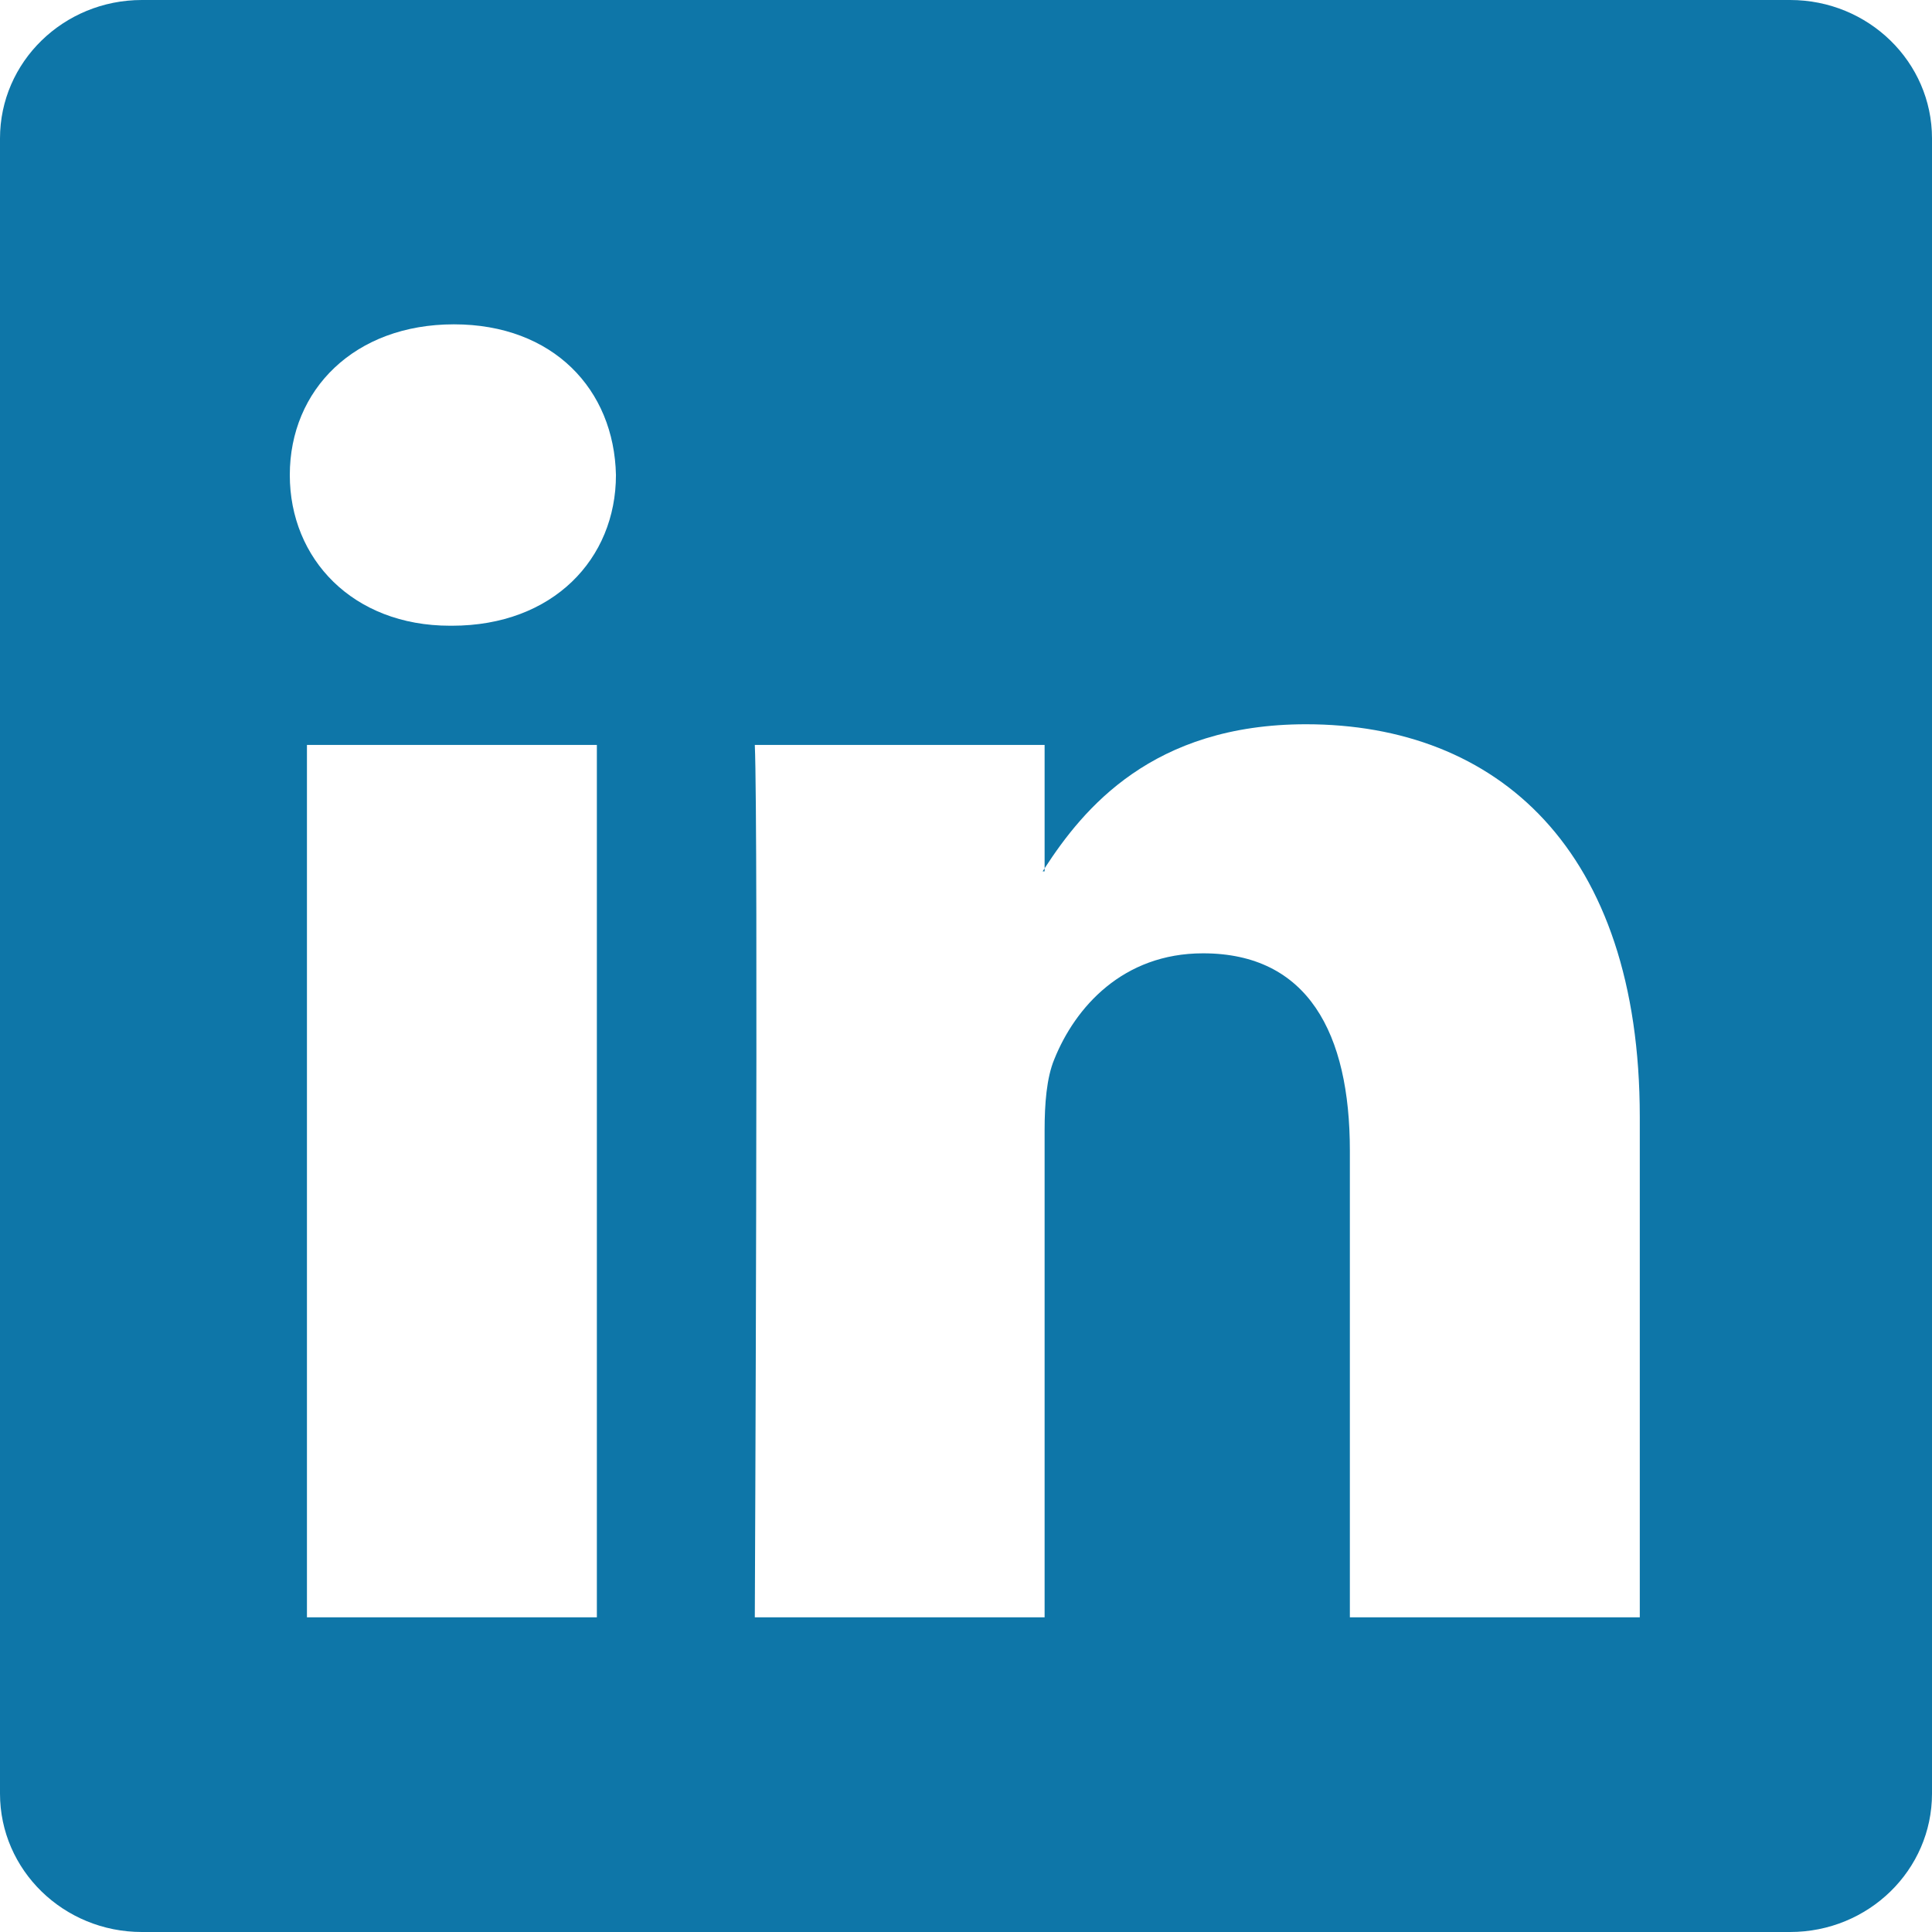
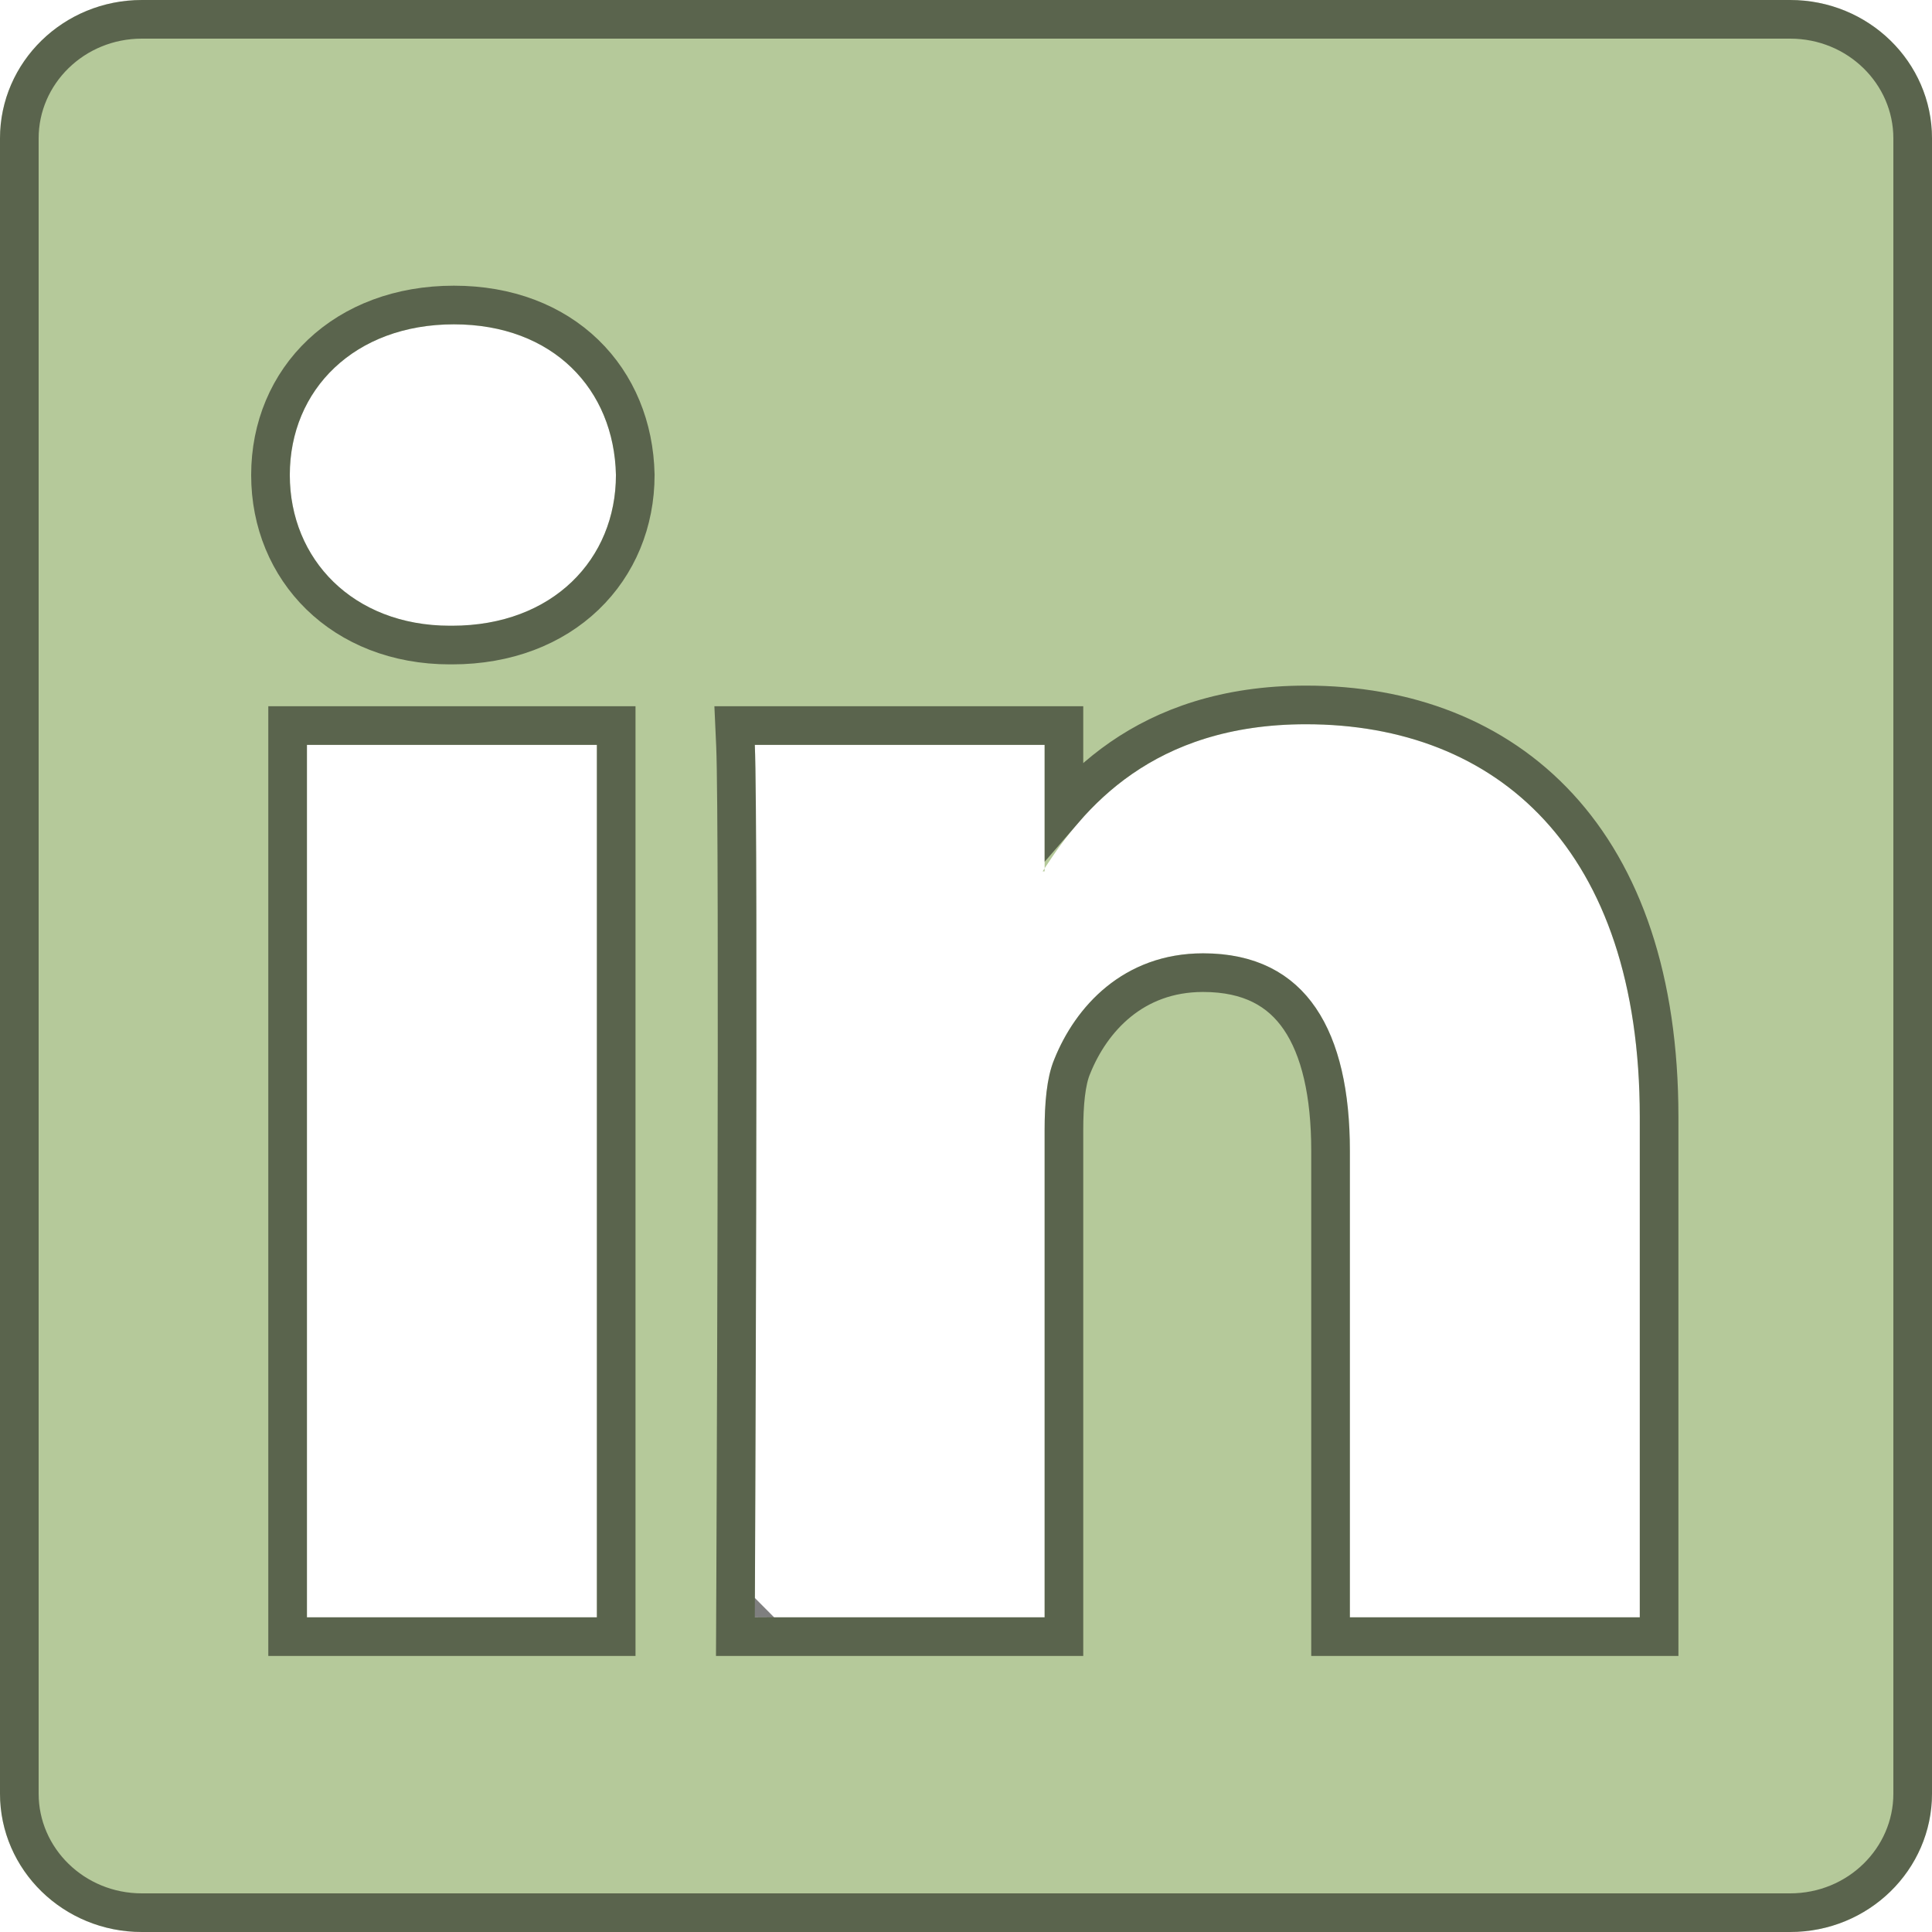
- <svg xmlns="http://www.w3.org/2000/svg" width="16" height="16" fill="#0e76a8" class="bi bi-linkedin" viewBox="0 0 16 16">
-   <path d="M0 1.146C0 .513.526 0 1.175 0h13.65C15.474 0 16 .513 16 1.146v13.708c0 .633-.526 1.146-1.175 1.146H1.175C.526 16 0 15.487 0 14.854zm4.943 12.248V6.169H2.542v7.225zm-1.2-8.212c.837 0 1.358-.554 1.358-1.248-.015-.709-.52-1.248-1.342-1.248S2.4 3.226 2.4 3.934c0 .694.521 1.248 1.327 1.248zm4.908 8.212V9.359c0-.216.016-.432.08-.586.173-.431.568-.878 1.232-.878.869 0 1.216.662 1.216 1.634v3.865h2.401V9.25c0-2.22-1.184-3.252-2.764-3.252-1.274 0-1.845.7-2.165 1.193v.025h-.016l.016-.025V6.169h-2.4c.03.678 0 7.225 0 7.225z" />
+ <svg xmlns="http://www.w3.org/2000/svg" width="100" height="100" viewBox="0 0 100 100" fill="none">
+   <path d="M0 7.162C0 3.206 3.288 0 7.344 0H92.656C96.713 0 100 3.206 100 7.162V92.838C100 96.794 96.713 100 92.656 100H7.344C3.288 100 0 96.794 0 92.838V7.162ZM30.894 83.713V38.556H15.887V83.713H30.894ZM23.394 32.388C28.625 32.388 31.881 28.925 31.881 24.587C31.788 20.156 28.631 16.788 23.494 16.788C18.356 16.788 15 20.163 15 24.587C15 28.925 18.256 32.388 23.294 32.388H23.394ZM54.069 83.713V58.494C54.069 57.144 54.169 55.794 54.569 54.831C55.65 52.138 58.119 49.344 62.269 49.344C67.7 49.344 69.869 53.481 69.869 59.556V83.713H84.875V57.812C84.875 43.938 77.475 37.487 67.6 37.487C59.638 37.487 56.069 41.862 54.069 44.944V45.1H53.969L54.069 44.944V38.556H39.069C39.256 42.794 39.069 83.713 39.069 83.713H54.069Z" fill="#B5C99A" />
+   <path d="M30.894 84.713H31.894V83.713V38.556V37.556H30.894H15.887H14.887V38.556V83.713V84.713H15.887H30.894ZM32.881 24.587V24.577L32.881 24.566C32.829 22.114 31.925 19.905 30.274 18.307C28.621 16.708 26.287 15.787 23.494 15.787C20.703 15.787 18.323 16.708 16.634 18.301C14.943 19.895 14 22.113 14 24.587C14 29.501 17.728 33.388 23.294 33.388H23.394C26.235 33.388 28.615 32.443 30.291 30.836C31.967 29.229 32.881 27.013 32.881 24.587ZM55.069 84.713V83.713V58.494C55.069 57.149 55.175 55.977 55.492 55.215L55.492 55.215L55.497 55.204C56.483 52.748 58.661 50.344 62.269 50.344C64.69 50.344 66.263 51.243 67.279 52.735C68.338 54.29 68.869 56.609 68.869 59.556V83.713V84.713H69.869H84.875H85.875V83.713V57.812C85.875 50.703 83.978 45.352 80.676 41.769C77.367 38.179 72.76 36.487 67.6 36.487C63.42 36.487 60.338 37.641 58.029 39.238C56.84 40.061 55.87 40.992 55.069 41.919V38.556V37.556H54.069H39.069H38.023L38.07 38.6C38.162 40.689 38.163 51.941 38.139 62.721C38.127 68.1 38.11 73.347 38.095 77.249C38.088 79.2 38.081 80.815 38.077 81.942L38.071 83.248L38.069 83.591L38.069 83.678L38.069 83.701L38.069 83.706L38.069 83.707C38.069 83.708 38.069 83.708 39.069 83.713L38.069 83.708L38.064 84.713H39.069H54.069H55.069ZM1 7.162C1 3.782 3.816 1 7.344 1H92.656C96.184 1 99 3.782 99 7.162V92.838C99 96.218 96.184 99 92.656 99H7.344C3.816 99 1 96.218 1 92.838V7.162Z" stroke="black" stroke-opacity="0.5" stroke-width="2" />
</svg>
